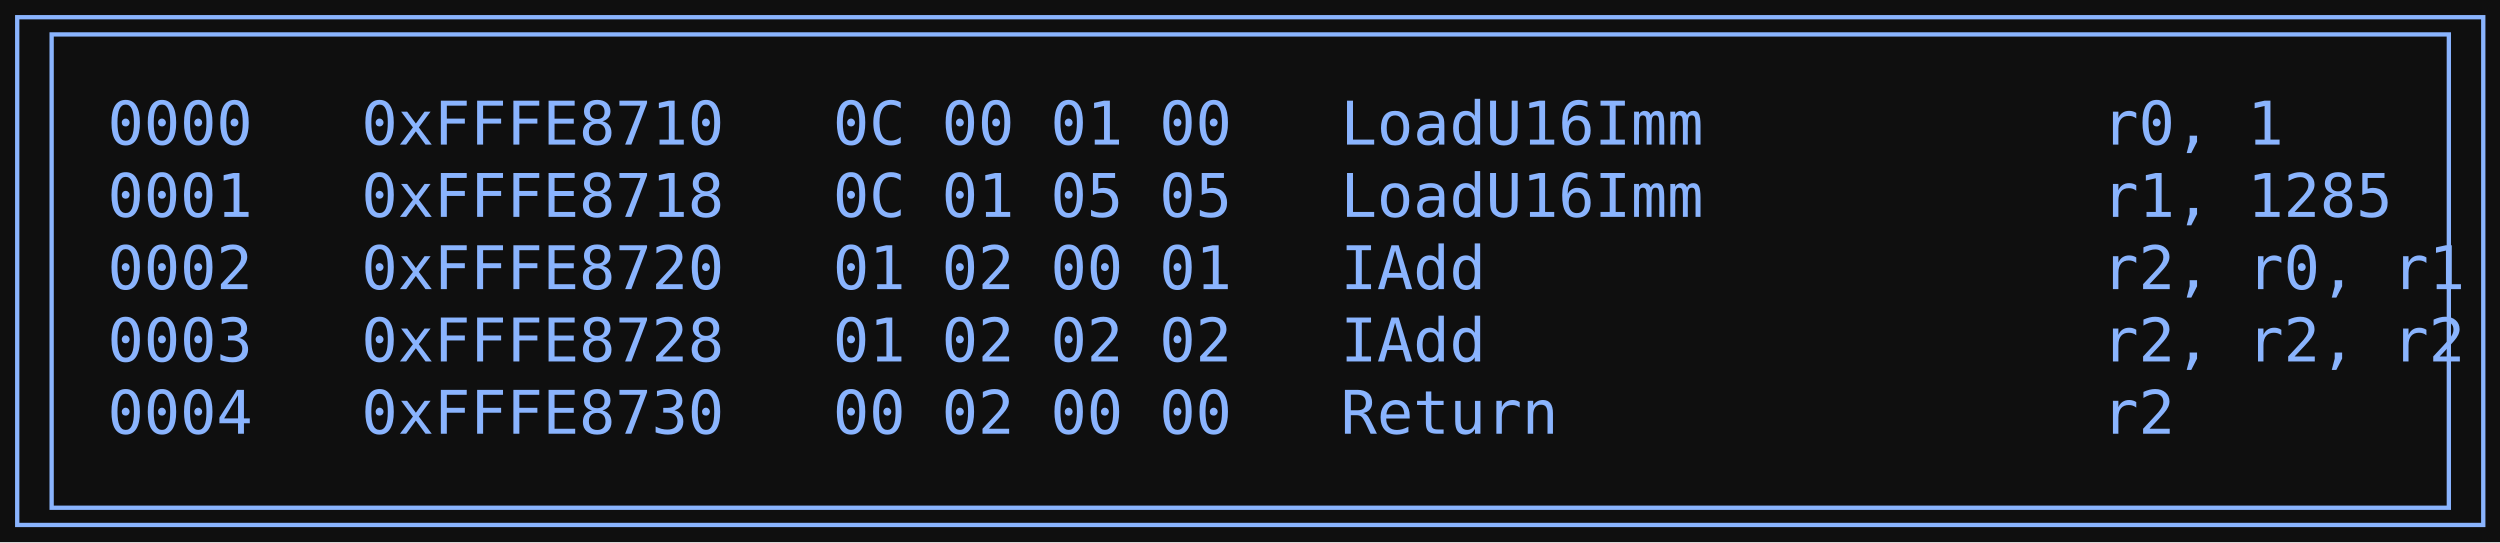
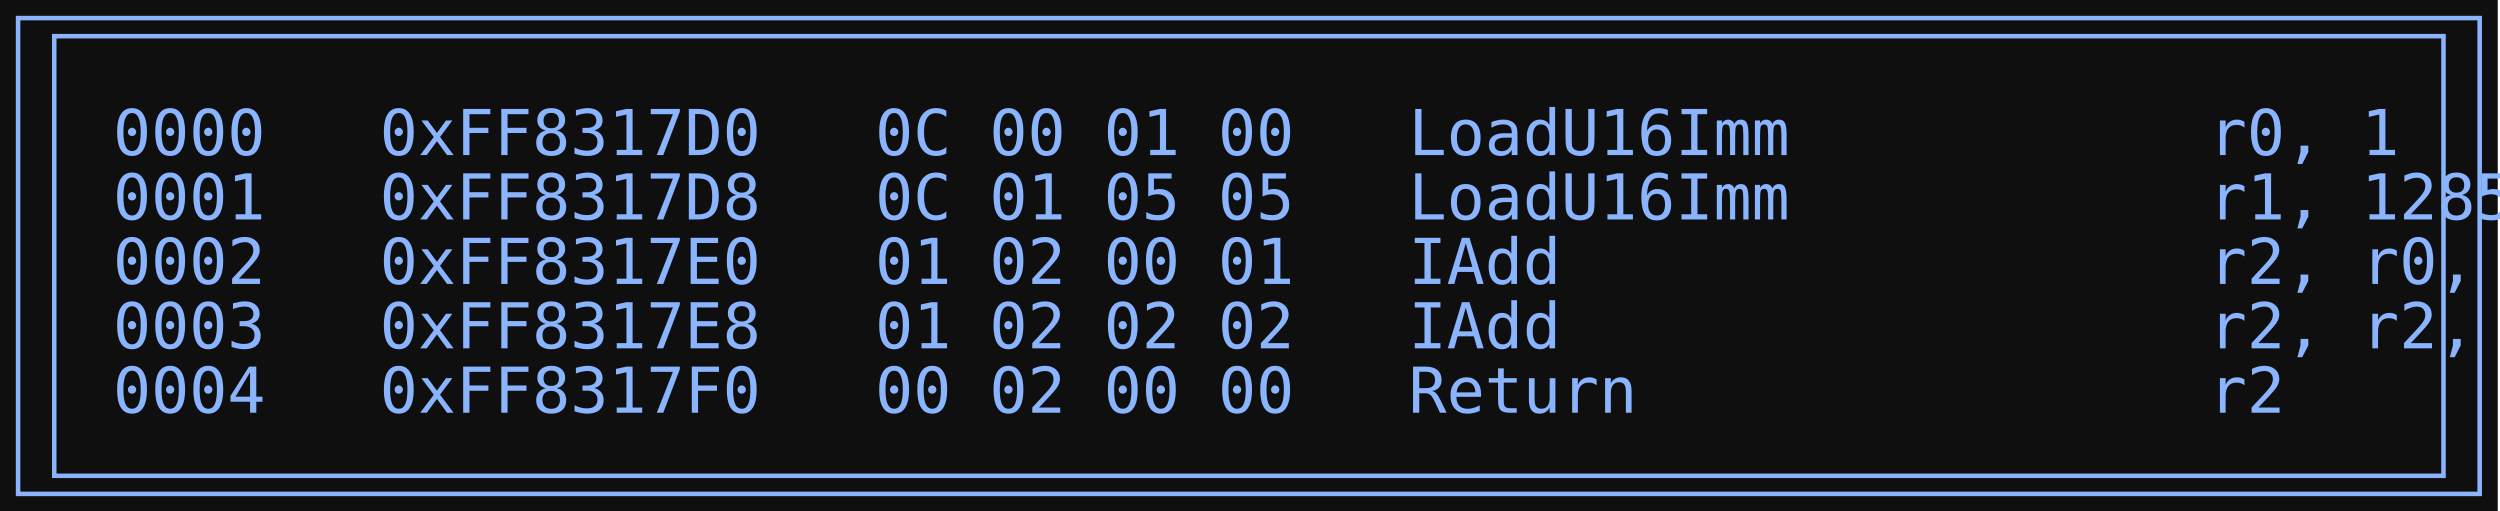
- <svg xmlns="http://www.w3.org/2000/svg" width="581pt" height="126pt" viewBox="0.00 0.00 581.00 126.00">
-   <g id="graph0" class="graph" transform="scale(1 1) rotate(0) translate(4 122)">
-     <polygon fill="#0f0f0f" stroke="none" points="-4,4 -4,-122 577.11,-122 577.11,4 -4,4" />
+ <svg xmlns="http://www.w3.org/2000/svg" width="553pt" height="113pt" viewBox="0.00 0.00 553.00 113.00">
+   <g id="graph0" class="graph" transform="scale(1 1) rotate(0) translate(4 109.25)">
+     <polygon fill="#0f0f0f" stroke="none" points="-4,4 -4,-109.25 548.5,-109.25 548.5,4 -4,4" />
    <g id="node1" class="node">
-       <polygon fill="none" stroke="#8ab4fe" points="573.11,-118 0,-118 0,0 573.11,0 573.11,-118" />
-       <polygon fill="none" stroke="#8ab4fe" points="8,-4 8,-114 565.11,-114 565.11,-4 8,-4" />
-       <text xml:space="preserve" text-anchor="start" x="21" y="-88.4" font-family="Consolas" font-size="14.00" fill="#8ab4fe">0000   0xFFFE8710   0C 00 01 00   LoadU16Imm           r0, 1  </text>
-       <text xml:space="preserve" text-anchor="start" x="21" y="-71.6" font-family="Consolas" font-size="14.00" fill="#8ab4fe">0001   0xFFFE8718   0C 01 05 05   LoadU16Imm           r1, 1285  </text>
-       <text xml:space="preserve" text-anchor="start" x="21" y="-54.8" font-family="Consolas" font-size="14.00" fill="#8ab4fe">0002   0xFFFE8720   01 02 00 01   IAdd                 r2, r0, r1  </text>
-       <text xml:space="preserve" text-anchor="start" x="21" y="-38" font-family="Consolas" font-size="14.00" fill="#8ab4fe">0003   0xFFFE8728   01 02 02 02   IAdd                 r2, r2, r2  </text>
-       <text xml:space="preserve" text-anchor="start" x="21" y="-21.2" font-family="Consolas" font-size="14.00" fill="#8ab4fe">0004   0xFFFE8730   00 02 00 00   Return               r2  </text>
+       <polygon fill="none" stroke="#8ab4fe" points="544.5,-105.25 0,-105.25 0,0 544.5,0 544.5,-105.25" />
+       <polygon fill="none" stroke="#8ab4fe" points="8,-4 8,-101.25 536.5,-101.25 536.5,-4 8,-4" />
+       <text xml:space="preserve" text-anchor="start" x="21" y="-74.95" font-family="Consolas" font-size="14.00" fill="#8ab4fe">0000   0xFF8317D0   0C 00 01 00   LoadU16Imm           r0, 1  </text>
+       <text xml:space="preserve" text-anchor="start" x="21" y="-60.7" font-family="Consolas" font-size="14.00" fill="#8ab4fe">0001   0xFF8317D8   0C 01 05 05   LoadU16Imm           r1, 1285  </text>
+       <text xml:space="preserve" text-anchor="start" x="21" y="-46.45" font-family="Consolas" font-size="14.00" fill="#8ab4fe">0002   0xFF8317E0   01 02 00 01   IAdd                 r2, r0, r1  </text>
+       <text xml:space="preserve" text-anchor="start" x="21" y="-32.2" font-family="Consolas" font-size="14.00" fill="#8ab4fe">0003   0xFF8317E8   01 02 02 02   IAdd                 r2, r2, r2  </text>
+       <text xml:space="preserve" text-anchor="start" x="21" y="-17.95" font-family="Consolas" font-size="14.00" fill="#8ab4fe">0004   0xFF8317F0   00 02 00 00   Return               r2  </text>
    </g>
  </g>
</svg>
